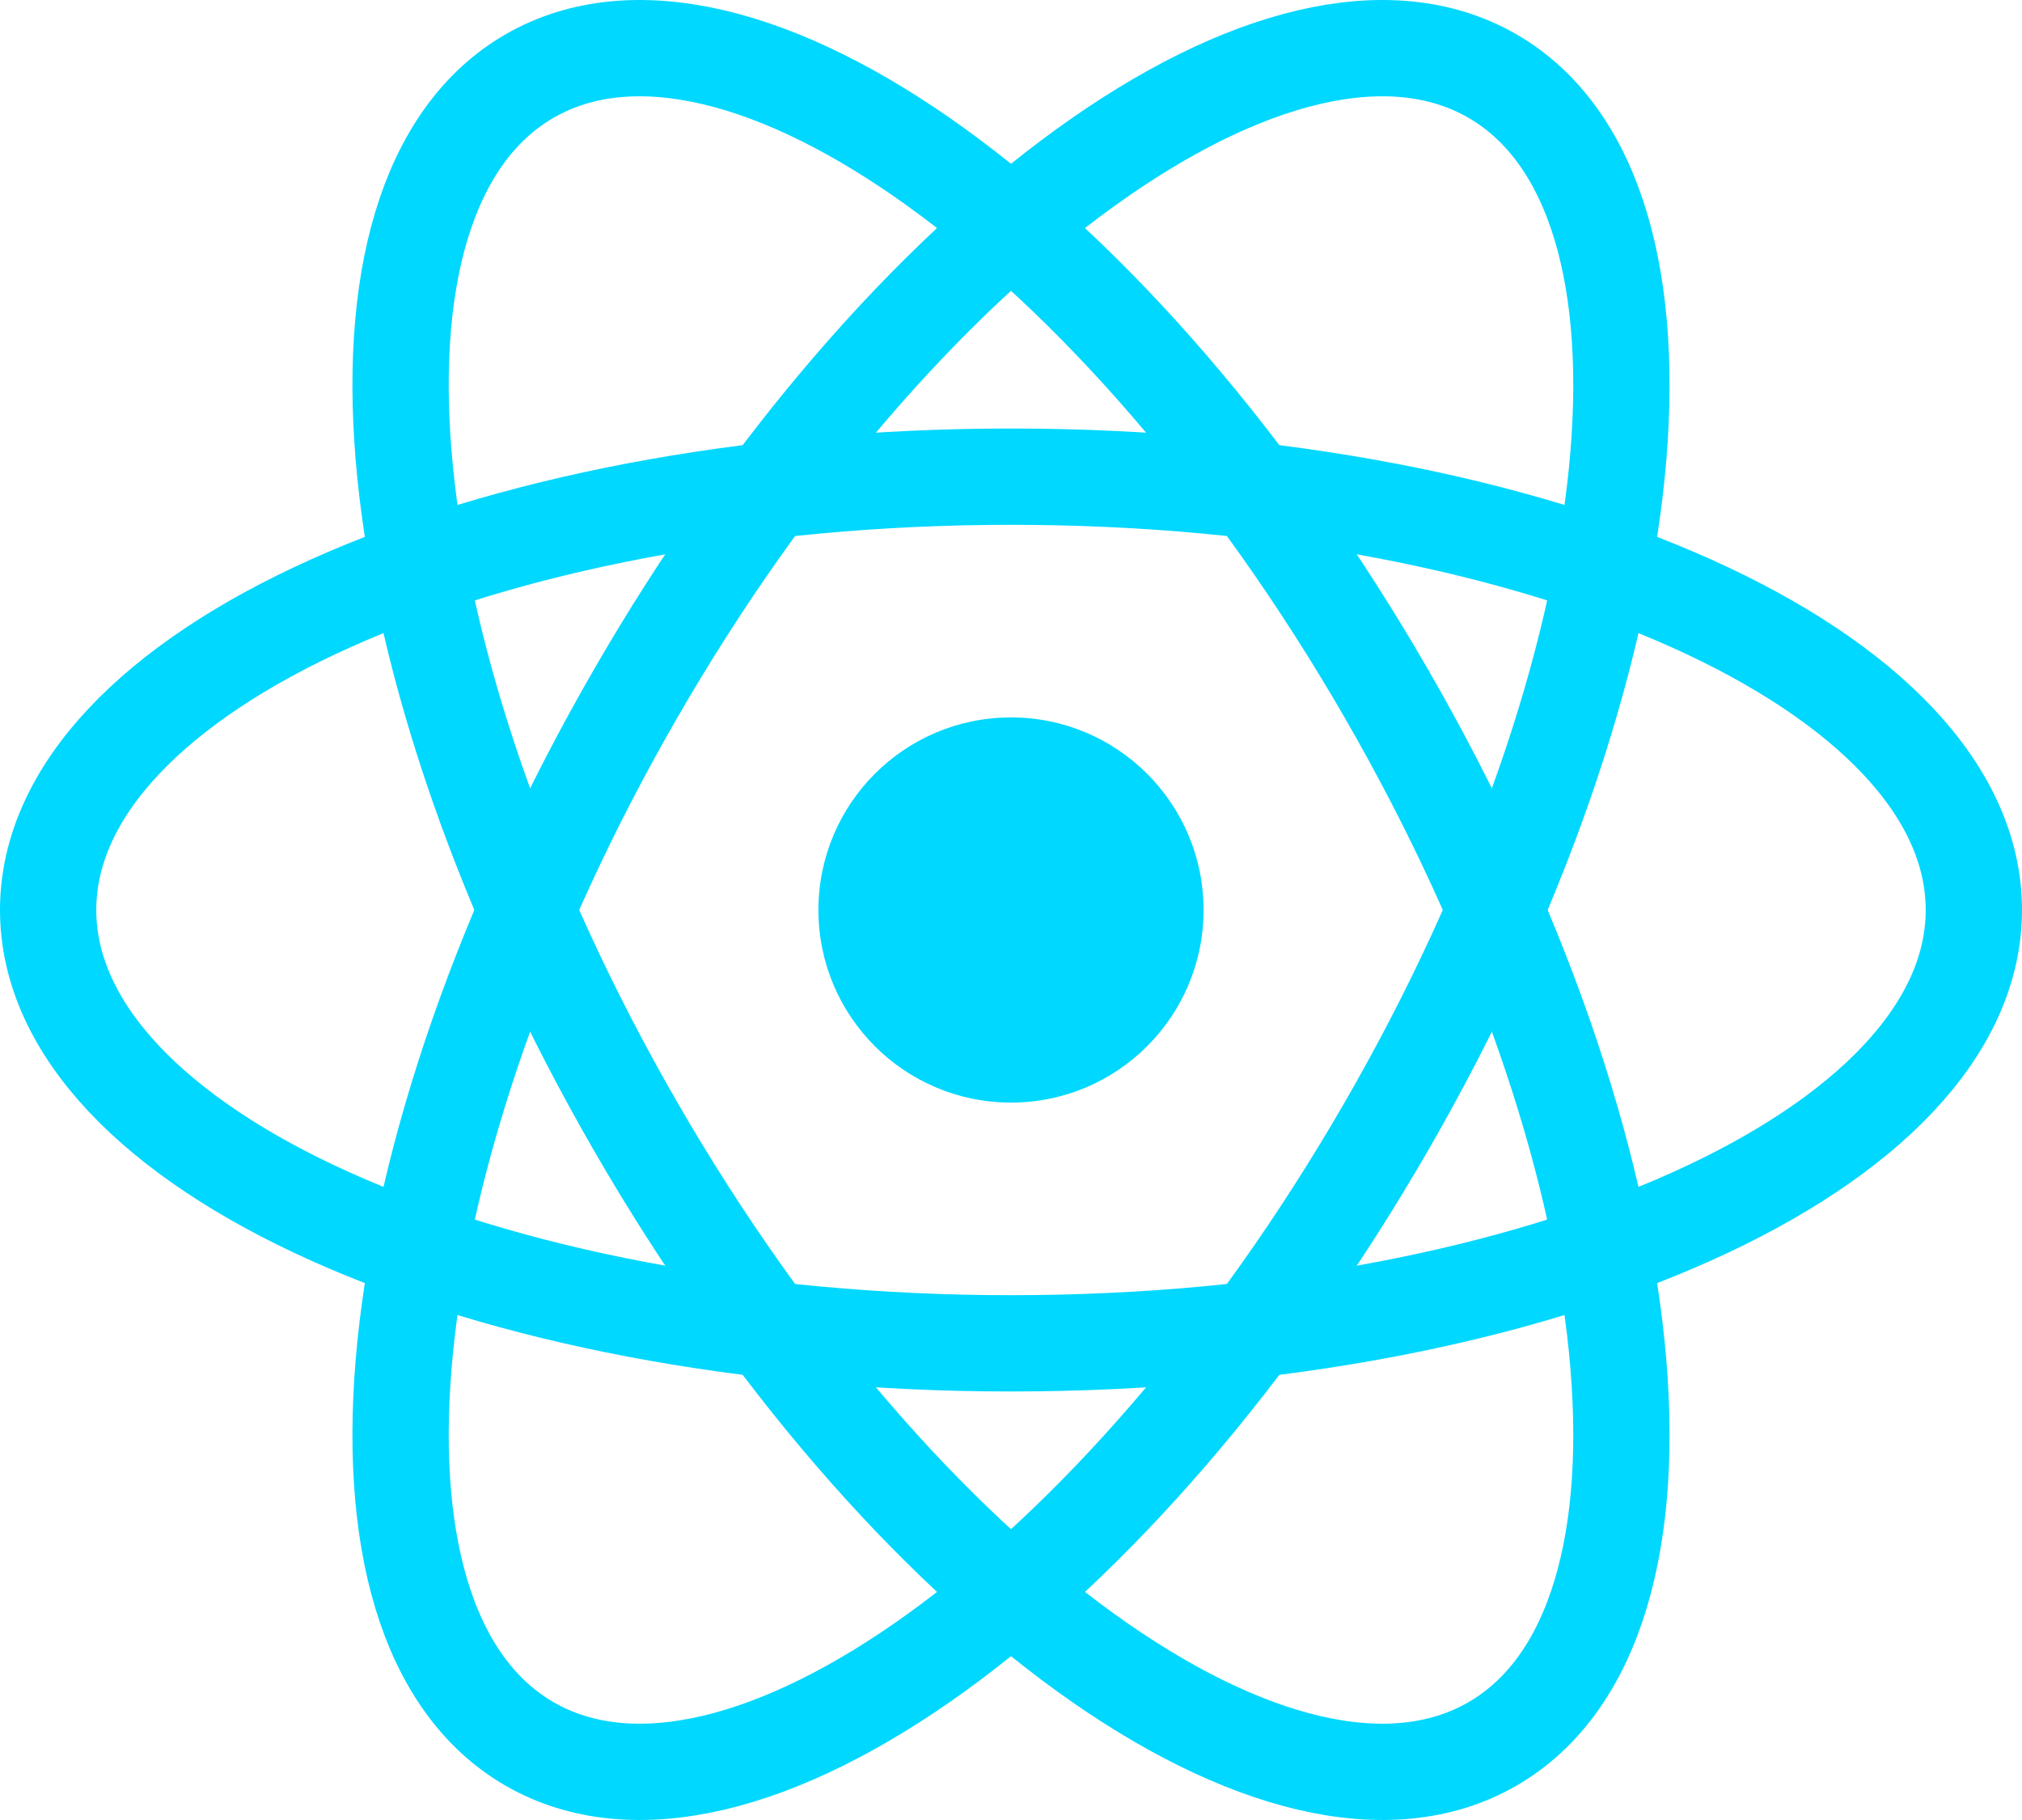
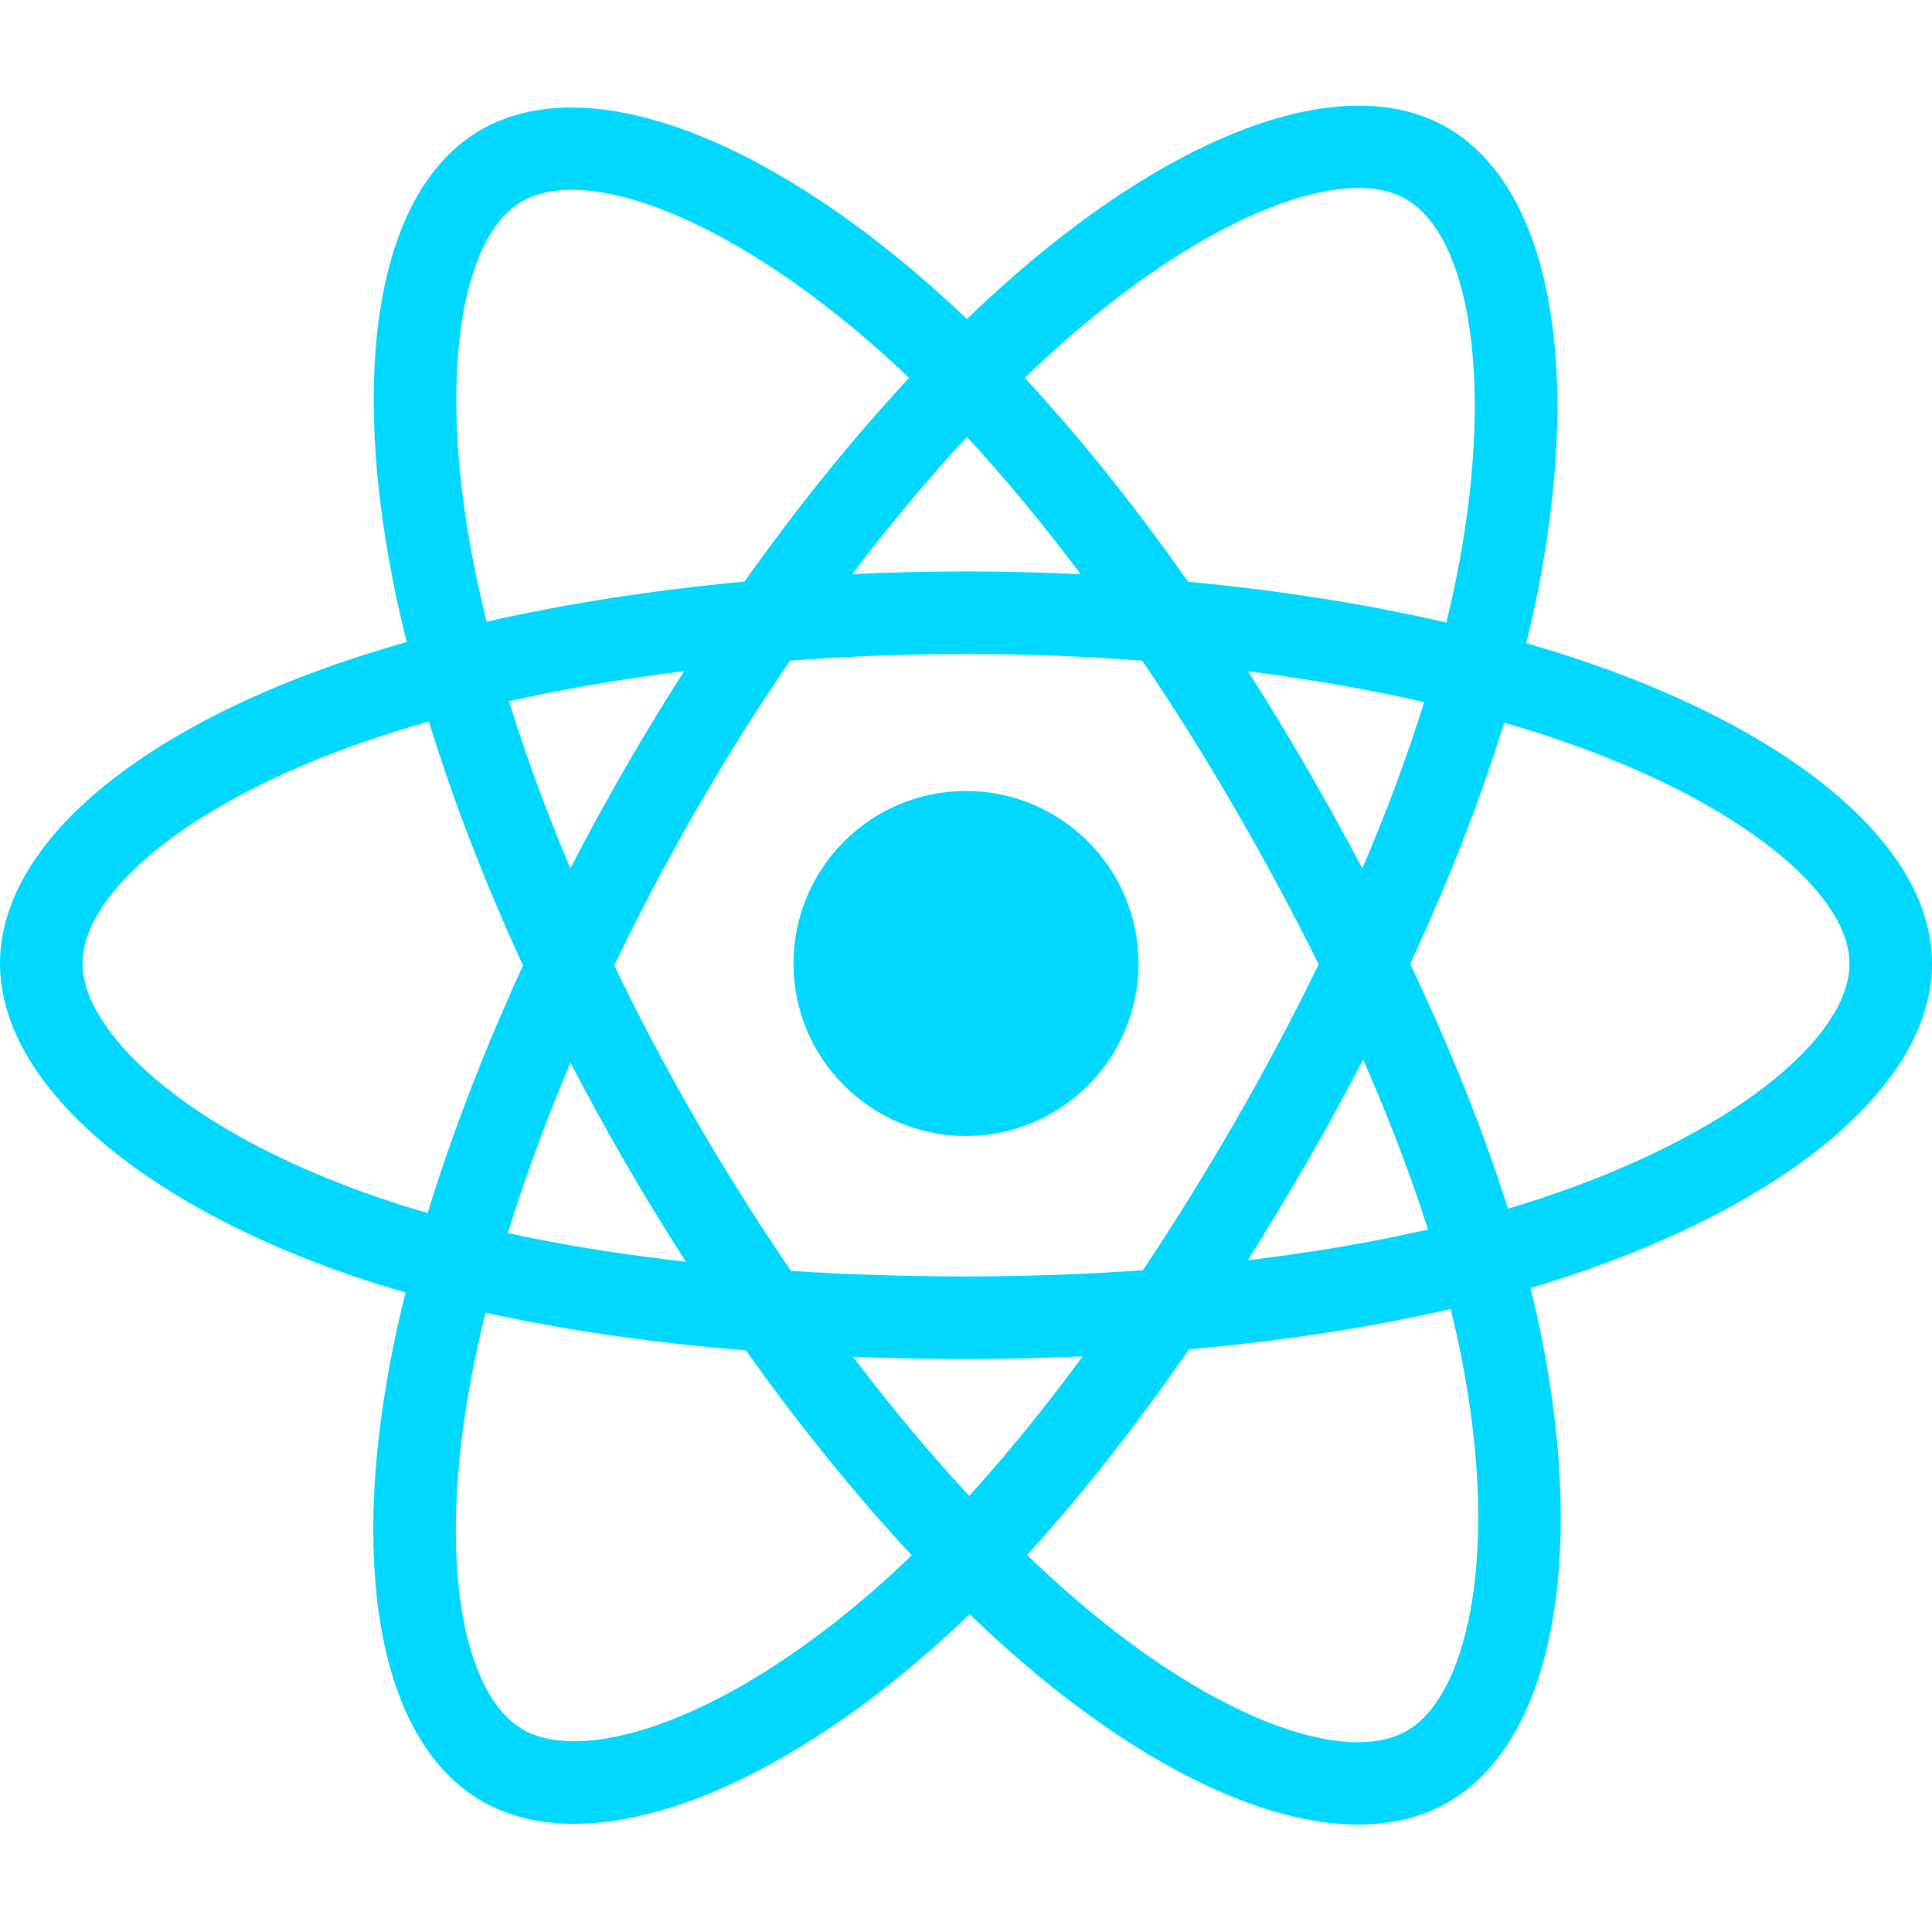
- <svg xmlns="http://www.w3.org/2000/svg" viewBox="-10.5 -9.45 21 18.9" fill="none">
-   <circle cx="0" cy="0" r="2" fill="#00D8FF" />
-   <g stroke="#00D8FF" strokeWidth="1" fill="none">
-     <ellipse rx="10" ry="4.5" />
-     <ellipse rx="10" ry="4.5" transform="rotate(60)" />
-     <ellipse rx="10" ry="4.5" transform="rotate(120)" />
+ <svg xmlns="http://www.w3.org/2000/svg" width="800px" height="800px" viewBox="0 -14 256 256" version="1.1" preserveAspectRatio="xMidYMid">
+   <g>
+     <path d="M210.483,73.824 C207.828,72.91 205.076,72.045 202.242,71.227 C202.708,69.326 203.136,67.45 203.516,65.606 C209.754,35.325 205.675,10.93 191.747,2.898 C178.392,-4.803 156.551,3.227 134.493,22.424 C132.372,24.27 130.245,26.224 128.118,28.272 C126.702,26.917 125.287,25.608 123.877,24.355 C100.759,3.829 77.587,-4.822 63.673,3.233 C50.33,10.957 46.379,33.89 51.995,62.588 C52.537,65.36 53.171,68.191 53.887,71.069 C50.608,72 47.442,72.992 44.413,74.048 C17.309,83.497 0,98.307 0,113.668 C0,129.533 18.582,145.446 46.812,155.095 C49.039,155.857 51.351,156.577 53.733,157.26 C52.96,160.373 52.288,163.423 51.723,166.398 C46.369,194.598 50.55,216.989 63.857,224.664 C77.601,232.59 100.669,224.443 123.13,204.809 C124.906,203.257 126.687,201.611 128.472,199.886 C130.786,202.114 133.095,204.222 135.393,206.2 C157.15,224.922 178.638,232.482 191.932,224.786 C205.663,216.837 210.126,192.783 204.332,163.518 C203.89,161.283 203.375,159 202.797,156.676 C204.417,156.197 206.007,155.702 207.557,155.188 C236.905,145.465 256,129.745 256,113.668 C256,98.251 238.132,83.342 210.483,73.824 L210.483,73.824 Z M204.118,144.808 C202.718,145.271 201.282,145.719 199.818,146.153 C196.578,135.896 192.206,124.99 186.855,113.721 C191.961,102.721 196.165,91.954 199.314,81.764 C201.933,82.522 204.474,83.321 206.924,84.164 C230.613,92.32 245.064,104.377 245.064,113.668 C245.064,123.564 229.458,136.411 204.118,144.808 L204.118,144.808 Z M193.604,165.642 C196.166,178.583 196.531,190.283 194.835,199.429 C193.31,207.648 190.244,213.127 186.452,215.322 C178.385,219.991 161.132,213.921 142.525,197.91 C140.392,196.074 138.244,194.115 136.088,192.04 C143.302,184.151 150.511,174.98 157.547,164.794 C169.923,163.696 181.615,161.9 192.218,159.449 C192.74,161.556 193.204,163.622 193.604,165.642 L193.604,165.642 Z M87.276,214.515 C79.394,217.298 73.116,217.378 69.321,215.19 C61.246,210.533 57.889,192.554 62.468,168.438 C62.993,165.676 63.617,162.839 64.337,159.939 C74.823,162.258 86.43,163.927 98.835,164.933 C105.919,174.9 113.336,184.061 120.811,192.083 C119.178,193.659 117.551,195.16 115.934,196.575 C106.001,205.257 96.048,211.417 87.276,214.515 L87.276,214.515 Z M50.349,144.747 C37.866,140.48 27.557,134.935 20.491,128.884 C14.141,123.447 10.936,118.048 10.936,113.668 C10.936,104.346 24.833,92.456 48.012,84.375 C50.825,83.394 53.769,82.47 56.824,81.602 C60.028,92.022 64.23,102.917 69.301,113.934 C64.164,125.115 59.902,136.183 56.667,146.726 C54.489,146.099 52.379,145.44 50.349,144.747 L50.349,144.747 Z M62.727,60.488 C57.916,35.9 61.111,17.353 69.152,12.698 C77.716,7.74 96.654,14.809 116.615,32.533 C117.891,33.666 119.172,34.851 120.456,36.078 C113.018,44.065 105.669,53.157 98.648,63.066 C86.608,64.182 75.083,65.974 64.487,68.375 C63.821,65.695 63.231,63.062 62.727,60.488 L62.727,60.488 Z M173.154,87.755 C170.621,83.38 168.02,79.108 165.369,74.952 C173.537,75.985 181.363,77.356 188.712,79.033 C186.506,86.104 183.756,93.497 180.519,101.077 C178.196,96.668 175.74,92.223 173.154,87.755 L173.154,87.755 Z M128.122,43.894 C133.166,49.359 138.218,55.46 143.187,62.08 C138.18,61.844 133.111,61.721 128,61.721 C122.937,61.721 117.906,61.841 112.93,62.074 C117.904,55.515 122.999,49.422 128.122,43.894 L128.122,43.894 Z M82.802,87.831 C80.272,92.218 77.861,96.639 75.575,101.069 C72.391,93.516 69.666,86.089 67.441,78.917 C74.745,77.283 82.534,75.946 90.65,74.933 C87.961,79.127 85.339,83.43 82.802,87.83 L82.802,87.831 L82.802,87.831 Z M90.883,153.183 C82.498,152.247 74.592,150.98 67.29,149.39 C69.551,142.091 72.335,134.505 75.588,126.79 C77.879,131.216 80.299,135.638 82.845,140.036 L82.846,140.036 C85.439,144.515 88.126,148.904 90.883,153.183 L90.883,153.183 Z M128.425,184.213 C123.241,178.621 118.071,172.434 113.022,165.78 C117.924,165.972 122.921,166.071 128,166.071 C133.218,166.071 138.376,165.953 143.453,165.727 C138.468,172.501 133.435,178.697 128.425,184.213 L128.425,184.213 Z M180.623,126.396 C184.045,134.195 186.929,141.741 189.219,148.916 C181.797,150.61 173.783,151.974 165.339,152.987 C167.997,148.776 170.62,144.43 173.198,139.961 C175.805,135.438 178.282,130.909 180.623,126.396 L180.623,126.396 Z M163.725,134.497 C159.723,141.436 155.614,148.059 151.444,154.312 C143.847,154.855 135.999,155.135 128,155.135 C120.033,155.135 112.284,154.887 104.822,154.403 C100.483,148.068 96.285,141.425 92.309,134.557 L92.31,134.557 C88.344,127.707 84.694,120.799 81.387,113.93 C84.693,107.046 88.334,100.13 92.277,93.293 L92.276,93.294 C96.229,86.439 100.39,79.828 104.689,73.533 C112.302,72.957 120.11,72.657 128,72.657 L128,72.657 C135.926,72.657 143.743,72.96 151.354,73.54 C155.587,79.789 159.72,86.378 163.689,93.235 C167.703,100.169 171.39,107.038 174.725,113.775 C171.4,120.628 167.721,127.567 163.725,134.497 L163.725,134.497 Z M186.285,12.373 C194.857,17.317 198.191,37.254 192.805,63.399 C192.461,65.067 192.075,66.766 191.654,68.488 C181.033,66.037 169.5,64.214 157.425,63.081 C150.391,53.064 143.102,43.957 135.785,36.073 C137.752,34.181 139.716,32.376 141.673,30.673 C160.572,14.226 178.237,7.732 186.285,12.373 L186.285,12.373 Z M128,90.808 C140.625,90.808 150.86,101.043 150.86,113.668 C150.86,126.293 140.625,136.528 128,136.528 C115.375,136.528 105.14,126.293 105.14,113.668 C105.14,101.043 115.375,90.808 128,90.808 L128,90.808 Z" fill="#00D8FF">
+ 
+ </path>
  </g>
</svg>
